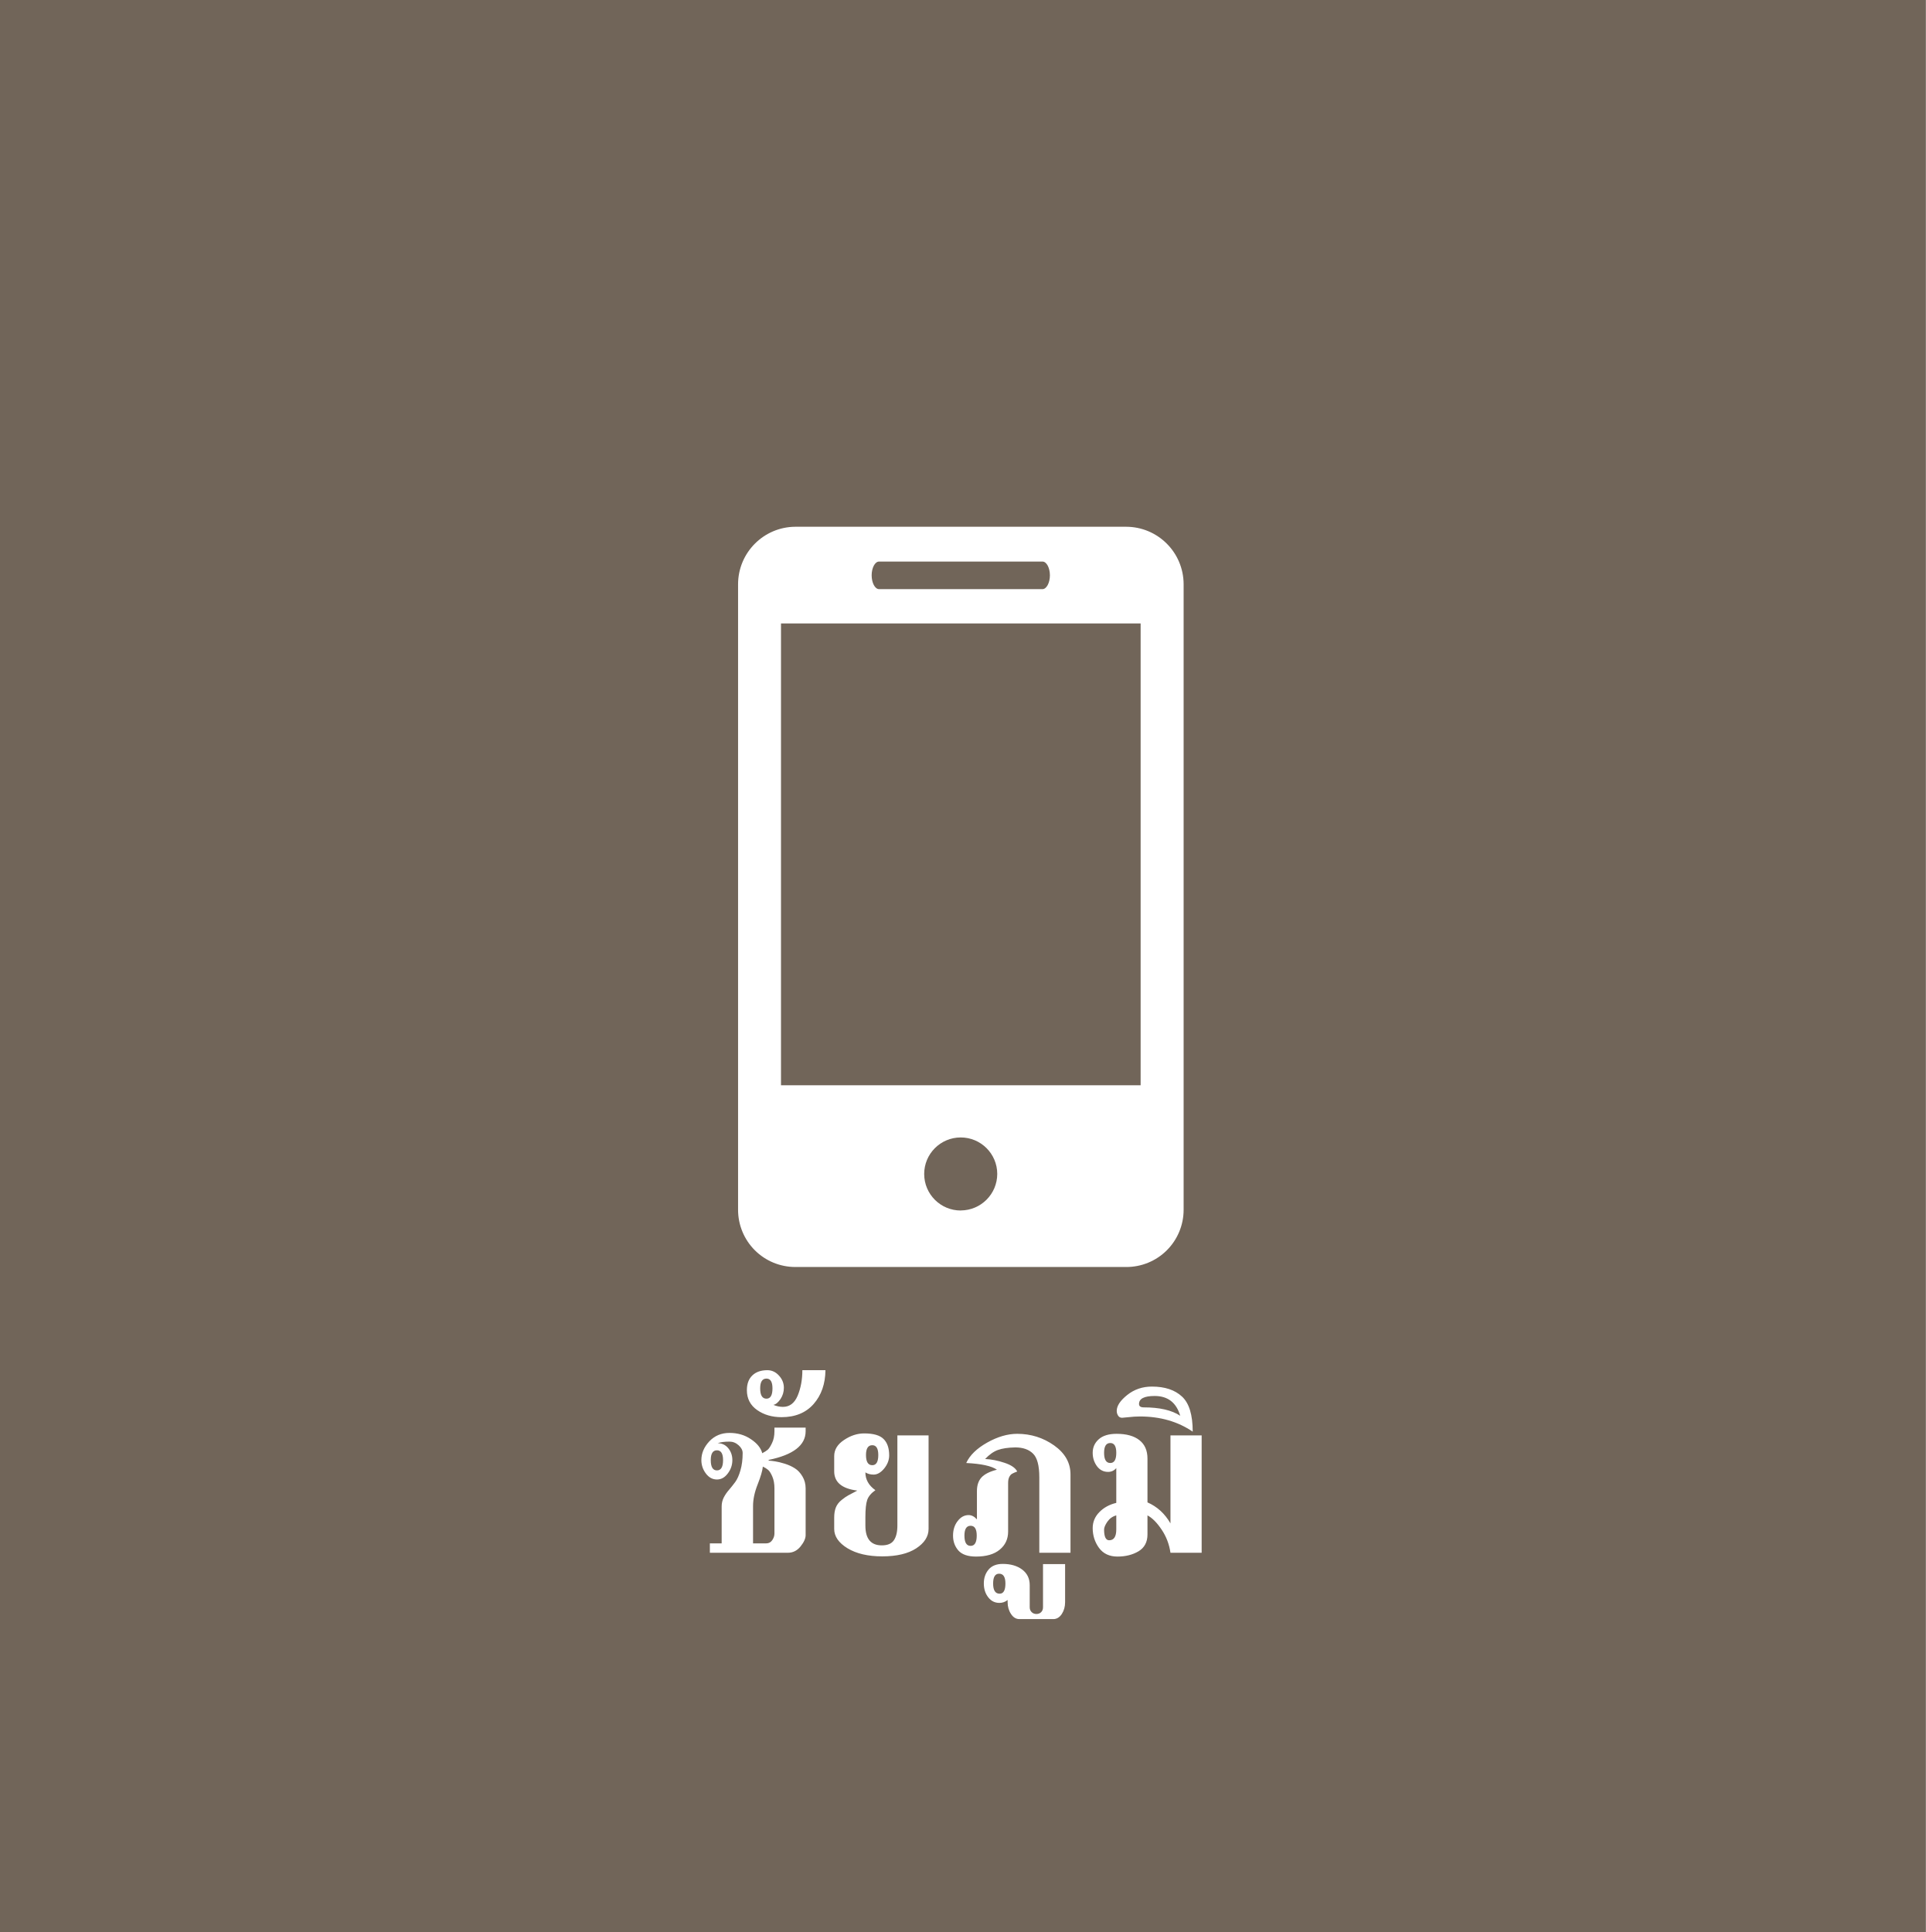
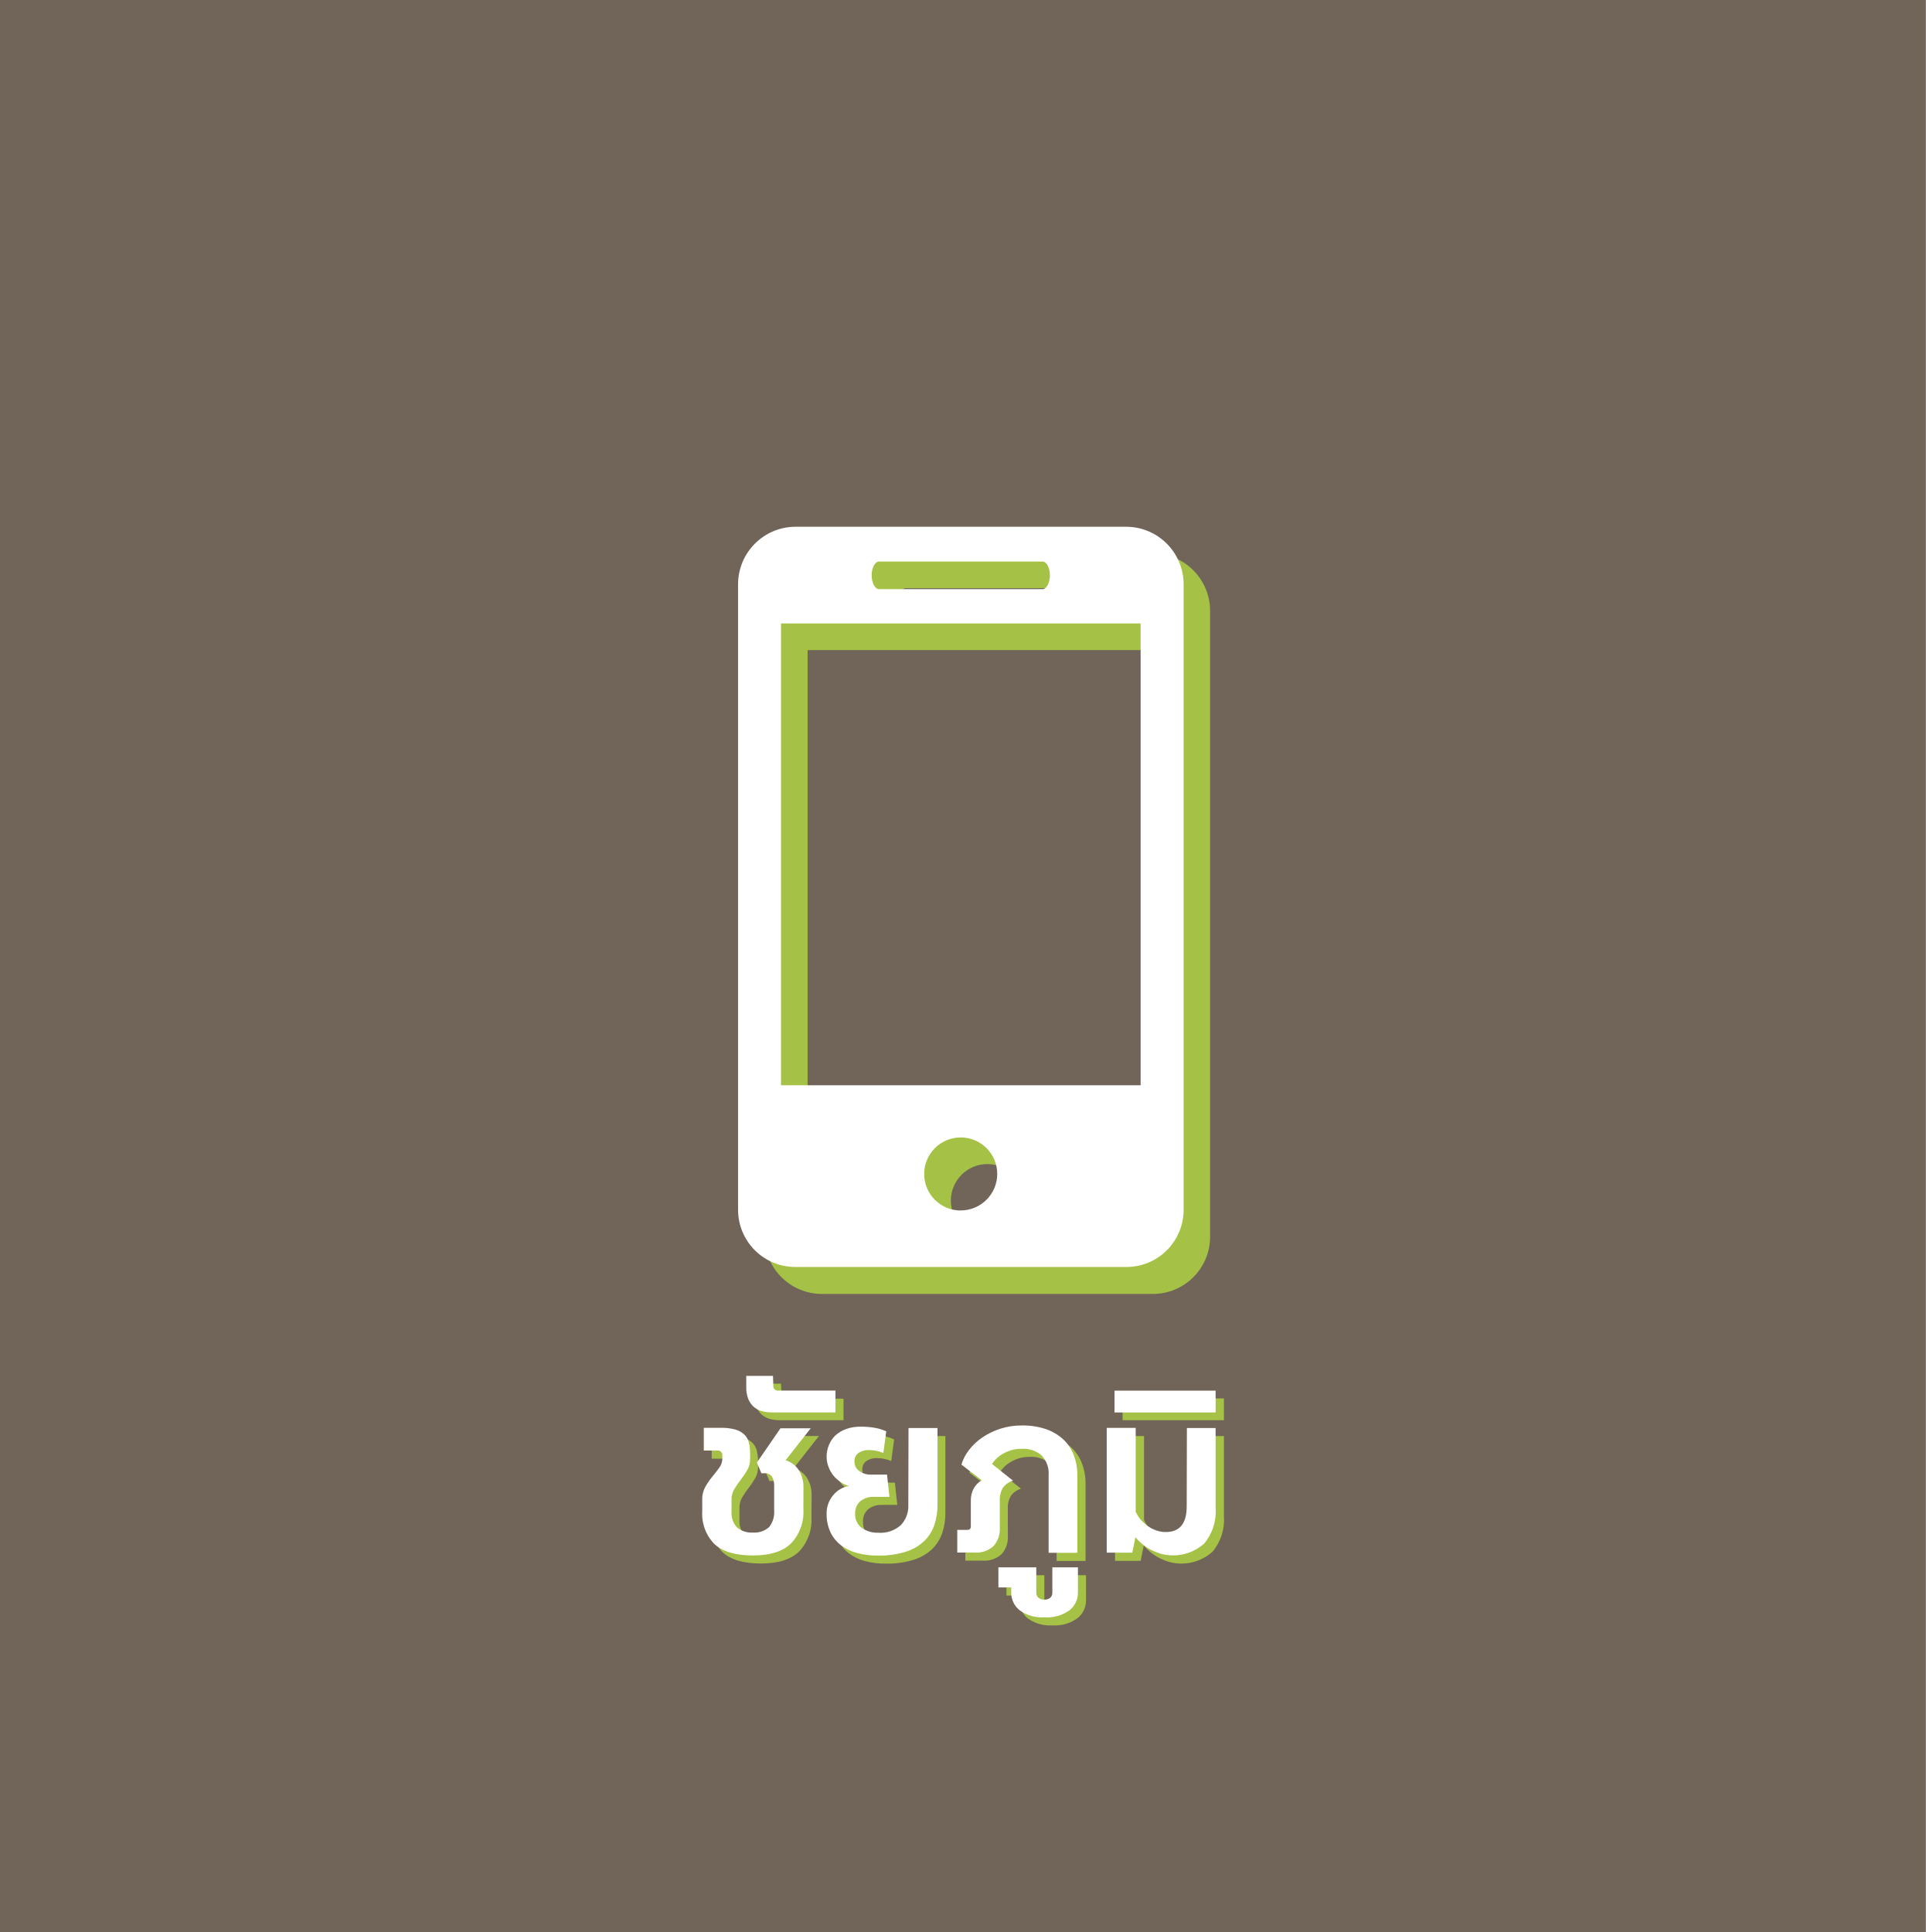
<svg xmlns="http://www.w3.org/2000/svg" viewBox="0 0 301 302">
  <defs>
-     <style>.cls-1,.cls-2{fill:#716559;}.cls-2{opacity:0.5;}.cls-3{font-size:34.81px;font-family:SukhumvitSet-Bold, Sukhumvit Set;font-weight:700;}.cls-3,.cls-4{fill:#fff;}.cls-5{fill:none;}</style>
+     <style>.cls-1,.cls-2{fill:#716559;}.cls-2{opacity:0.5;}.cls-3{fill:#a5c146;}.cls-4{fill:#fff;}.cls-5{fill:none;}</style>
  </defs>
  <g id="Layer_3" data-name="Layer 3">
    <rect class="cls-1" x="-604" y="-83" width="905" height="770" />
    <rect class="cls-2" width="301" height="302" />
-     <text class="cls-3" transform="translate(108.03 242.72)">ชัยภูมิ</text>
+     <path class="cls-3" d="M126.83,237.19a7.14,7.14,0,0,1-1.91,5.31q-1.91,1.9-6,1.9t-6-1.79a6.72,6.72,0,0,1-1.9-5.13v-1.81a3.89,3.89,0,0,1,.49-2,11,11,0,0,1,1.08-1.57q.59-.71,1.08-1.39a2.39,2.39,0,0,0,.49-1.41v-.49a.71.71,0,0,0-.8-.8h-2.12v-3.55h2.68a7.93,7.93,0,0,1,2.23.26,3.47,3.47,0,0,1,1.39.75,2.61,2.61,0,0,1,.73,1.24,6.42,6.42,0,0,1,.21,1.72v.87a3.42,3.42,0,0,1-.45,1.78,13.88,13.88,0,0,1-1,1.48,16.25,16.25,0,0,0-1,1.45,3,3,0,0,0-.45,1.64v1.84a3.34,3.34,0,0,0,.85,2.54,3.56,3.56,0,0,0,2.52.8,3.38,3.38,0,0,0,2.52-.87,3.81,3.81,0,0,0,.85-2.75v-3.62a2.71,2.71,0,0,0-.37-1.6,1.36,1.36,0,0,0-1.17-.49h-.52l-.7-1.67,3.69-5.36H128l-3.93,5a3.67,3.67,0,0,1,2.09,1.6,4.88,4.88,0,0,1,.7,2.58Z" />
+     <path class="cls-3" d="M122.13,217.83a.71.71,0,0,0,.8.8h8.91V222h-10a5.51,5.51,0,0,1-1.55-.21,3.15,3.15,0,0,1-1.24-.68,3.34,3.34,0,0,1-.84-1.22,4.84,4.84,0,0,1-.31-1.86v-1.74h4.18Z" />
+     <path class="cls-3" d="M143.23,224.48h4.53v12a9.56,9.56,0,0,1-.52,3.24,6.28,6.28,0,0,1-1.64,2.51,7.56,7.56,0,0,1-2.89,1.62,14,14,0,0,1-4.28.57,12.26,12.26,0,0,1-3.24-.4,7.18,7.18,0,0,1-2.52-1.22,5.59,5.59,0,0,1-1.65-2.05,6.56,6.56,0,0,1-.59-2.87,4.36,4.36,0,0,1,1-2.87,4.13,4.13,0,0,1,2.52-1.48,3.53,3.53,0,0,1-1.29-.57,5.66,5.66,0,0,1-1.13-1,4.82,4.82,0,0,1-.8-1.39,4.54,4.54,0,0,1-.3-1.62,4.59,4.59,0,0,1,.37-1.83,4.29,4.29,0,0,1,1-1.48,5,5,0,0,1,1.67-1,6.48,6.48,0,0,1,2.25-.37,12.39,12.39,0,0,1,2.31.19,7.21,7.21,0,0,1,1.72.54l-.45,3.38a5.86,5.86,0,0,0-1.15-.35,5.71,5.71,0,0,0-1-.1,2.83,2.83,0,0,0-1.76.47,1.52,1.52,0,0,0-.61,1.27,1.78,1.78,0,0,0,.77,1.55,2.84,2.84,0,0,0,1.67.54h2.65l.38,3.48h-2.37a3.22,3.22,0,0,0-2.21.7,2.43,2.43,0,0,0-.78,1.92,2.6,2.6,0,0,0,1,2.21,4.23,4.23,0,0,0,2.61.78,4.77,4.77,0,0,0,3.52-1.18,4.28,4.28,0,0,0,1.18-3.17Z" />
+     <path class="cls-3" d="M157.53,240.15a3.86,3.86,0,0,1-1,2.8,4,4,0,0,1-3,1h-2.65v-3.55h1.6q.52,0,.52-.56v-4a3.83,3.83,0,0,1,.45-1.91,3.5,3.5,0,0,1,1.25-1.29l-3.17-2.44a7.06,7.06,0,0,1,1.18-2.28A9,9,0,0,1,154.8,226a11,11,0,0,1,2.8-1.37,10.71,10.71,0,0,1,3.41-.52,11.18,11.18,0,0,1,3.74.57,7.68,7.68,0,0,1,2.71,1.6,6.58,6.58,0,0,1,1.65,2.47,8.69,8.69,0,0,1,.56,3.15V244h-4.52V231.86a4.06,4.06,0,0,0-1.13-3.13,4.41,4.41,0,0,0-3.12-1,5.52,5.52,0,0,0-2.8.73,4.7,4.7,0,0,0-1.79,1.64l3.27,2.61a3.05,3.05,0,0,0-1.57,1.1,3.59,3.59,0,0,0-.49,2Z" />
+     <path class="cls-3" d="M164.46,254.07a5.86,5.86,0,0,1-3.83-1.1,3.51,3.51,0,0,1-1.32-2.84v-.73h-2v-3.17h5.92v3.93a1,1,0,0,0,.38.86,1.5,1.5,0,0,0,.87.26,1.48,1.48,0,0,0,.89-.26,1,1,0,0,0,.37-.86v-3.93h4v3.9a3.48,3.48,0,0,1-1.36,2.84A6,6,0,0,1,164.46,254.07Z" />
+     <path class="cls-3" d="M186.77,224.48h4.53V237a7.77,7.77,0,0,1-1.78,5.55,7.26,7.26,0,0,1-6.79,1.6,8.69,8.69,0,0,1-1.62-.66,7.45,7.45,0,0,1-1.34-.91,6.94,6.94,0,0,1-1-1l-.49,2.4h-4v-19.5h4.53v13.12a5.58,5.58,0,0,0,.8,1.24,5.74,5.74,0,0,0,1.11,1,5.39,5.39,0,0,0,1.34.68,4.46,4.46,0,0,0,1.45.24q3.27,0,3.27-4Z" />
+     <path class="cls-3" d="M175.46,222v-3.41H191.3V222Z" />
+     <path class="cls-3" d="M180.2,86.5H128.47a9,9,0,0,0-8.95,9v97.81a8.94,8.94,0,0,0,8.95,8.95H180.2a8.94,8.94,0,0,0,8.94-8.95V95.46A9,9,0,0,0,180.2,86.5Zm-38.63,5.44h25.54c.65,0,1.16,1,1.16,2.15s-.52,2.16-1.16,2.16H141.57c-.65,0-1.16-1-1.16-2.16S140.92,91.94,141.57,91.94Zm12.77,101.44a5.71,5.71,0,1,1,5.7-5.72A5.72,5.72,0,0,1,154.34,193.38Zm28.1-19.58H126.23V101.62h56.21V173.8Z" />
    <path class="cls-4" d="M176,82.34H124.31a9,9,0,0,0-8.95,9V189.1a8.94,8.94,0,0,0,8.95,8.95H176A8.94,8.94,0,0,0,185,189.1V91.29A9,9,0,0,0,176,82.34ZM137.4,87.78h25.54c.65,0,1.16,1,1.16,2.15s-.52,2.16-1.16,2.16H137.4c-.65,0-1.16-1-1.16-2.16S136.75,87.78,137.4,87.78Zm12.77,101.44a5.71,5.71,0,1,1,5.7-5.72A5.72,5.72,0,0,1,150.18,189.21Zm28.1-19.58H122.07V97.45h56.21v72.18Z" />
+     <path class="cls-4" d="M125.57,235.93a7.14,7.14,0,0,1-1.91,5.31q-1.91,1.9-6,1.9t-6-1.79a6.72,6.72,0,0,1-1.9-5.13V234.4a3.89,3.89,0,0,1,.49-2,11,11,0,0,1,1.08-1.57q.59-.71,1.08-1.39a2.39,2.39,0,0,0,.49-1.41v-.49a.71.71,0,0,0-.8-.8H110v-3.55h2.68a7.93,7.93,0,0,1,2.23.26,3.47,3.47,0,0,1,1.39.75,2.61,2.61,0,0,1,.73,1.24,6.42,6.42,0,0,1,.21,1.72v.87a3.42,3.42,0,0,1-.45,1.78,13.88,13.88,0,0,1-1,1.48,16.25,16.25,0,0,0-1,1.45,3,3,0,0,0-.45,1.64v1.84a3.34,3.34,0,0,0,.85,2.54,3.56,3.56,0,0,0,2.52.8,3.38,3.38,0,0,0,2.52-.87A3.81,3.81,0,0,0,121,236v-3.62a2.71,2.71,0,0,0-.37-1.6,1.36,1.36,0,0,0-1.17-.49H119l-.7-1.67,3.69-5.36h4.73l-3.93,5a3.67,3.67,0,0,1,2.09,1.6,4.88,4.88,0,0,1,.7,2.58Z" />
+     <path class="cls-4" d="M120.87,216.57a.71.71,0,0,0,.8.8h8.91v3.41h-10a5.51,5.51,0,0,1-1.55-.21,3.15,3.15,0,0,1-1.24-.68,3.34,3.34,0,0,1-.84-1.22,4.84,4.84,0,0,1-.31-1.86v-1.74h4.18Z" />
+     <path class="cls-4" d="M142,223.22h4.53v12a9.56,9.56,0,0,1-.52,3.24,6.28,6.28,0,0,1-1.64,2.51,7.56,7.56,0,0,1-2.89,1.62,14,14,0,0,1-4.28.57,12.26,12.26,0,0,1-3.24-.4,7.18,7.18,0,0,1-2.52-1.22,5.59,5.59,0,0,1-1.65-2.05,6.56,6.56,0,0,1-.59-2.87,4.36,4.36,0,0,1,1-2.87,4.13,4.13,0,0,1,2.52-1.48,3.53,3.53,0,0,1-1.29-.57,5.66,5.66,0,0,1-1.13-1,4.82,4.82,0,0,1-.8-1.39,4.54,4.54,0,0,1-.3-1.62,4.59,4.59,0,0,1,.37-1.83,4.29,4.29,0,0,1,1-1.48,5,5,0,0,1,1.67-1,6.48,6.48,0,0,1,2.25-.37,12.39,12.39,0,0,1,2.31.19,7.21,7.21,0,0,1,1.72.54l-.45,3.38a5.86,5.86,0,0,0-1.15-.35,5.71,5.71,0,0,0-1-.1,2.83,2.83,0,0,0-1.76.47,1.52,1.52,0,0,0-.61,1.27,1.78,1.78,0,0,0,.77,1.55,2.84,2.84,0,0,0,1.67.54h2.65l.38,3.48h-2.37a3.22,3.22,0,0,0-2.21.7,2.43,2.43,0,0,0-.78,1.92,2.6,2.6,0,0,0,1,2.21,4.23,4.23,0,0,0,2.61.78,4.77,4.77,0,0,0,3.52-1.18,4.28,4.28,0,0,0,1.18-3.17Z" />
+     <path class="cls-4" d="M156.27,238.89a3.86,3.86,0,0,1-1,2.8,4,4,0,0,1-3,1h-2.65v-3.55h1.6q.52,0,.52-.56v-4a3.83,3.83,0,0,1,.45-1.91,3.5,3.5,0,0,1,1.25-1.29l-3.17-2.44a7.06,7.06,0,0,1,1.18-2.28,9,9,0,0,1,2.07-1.95,11,11,0,0,1,2.8-1.37,10.71,10.71,0,0,1,3.41-.52,11.18,11.18,0,0,1,3.74.57,7.68,7.68,0,0,1,2.71,1.6,6.58,6.58,0,0,1,1.65,2.47,8.69,8.69,0,0,1,.56,3.15v12.12H163.9V230.6a4.06,4.06,0,0,0-1.13-3.13,4.41,4.41,0,0,0-3.12-1,5.52,5.52,0,0,0-2.8.73,4.7,4.7,0,0,0-1.79,1.64l3.27,2.61a3.05,3.05,0,0,0-1.57,1.1,3.59,3.59,0,0,0-.49,2Z" />
+     <path class="cls-4" d="M163.2,252.81a5.86,5.86,0,0,1-3.83-1.1,3.51,3.51,0,0,1-1.32-2.84v-.73h-2V245h5.92v3.93a1,1,0,0,0,.38.86,1.5,1.5,0,0,0,.87.26,1.48,1.48,0,0,0,.89-.26,1,1,0,0,0,.37-.86V245h4v3.9a3.48,3.48,0,0,1-1.36,2.84A6,6,0,0,1,163.2,252.81Z" />
+     <path class="cls-4" d="M185.51,223.22H190v12.5a7.77,7.77,0,0,1-1.78,5.55,7.26,7.26,0,0,1-6.79,1.6,8.69,8.69,0,0,1-1.62-.66,7.45,7.45,0,0,1-1.34-.91,6.94,6.94,0,0,1-1-1l-.49,2.4h-4v-19.5h4.53v13.12a5.58,5.58,0,0,0,.8,1.24,5.74,5.74,0,0,0,1.11,1,5.39,5.39,0,0,0,1.34.68,4.46,4.46,0,0,0,1.45.24q3.27,0,3.27-4Z" />
+     <path class="cls-4" d="M174.2,220.79v-3.41H190v3.41Z" />
  </g>
  <g id="Layer_1" data-name="Layer 1">
    <rect id="_Slice_" data-name="&lt;Slice&gt;" class="cls-5" width="301" height="302" />
  </g>
</svg>
